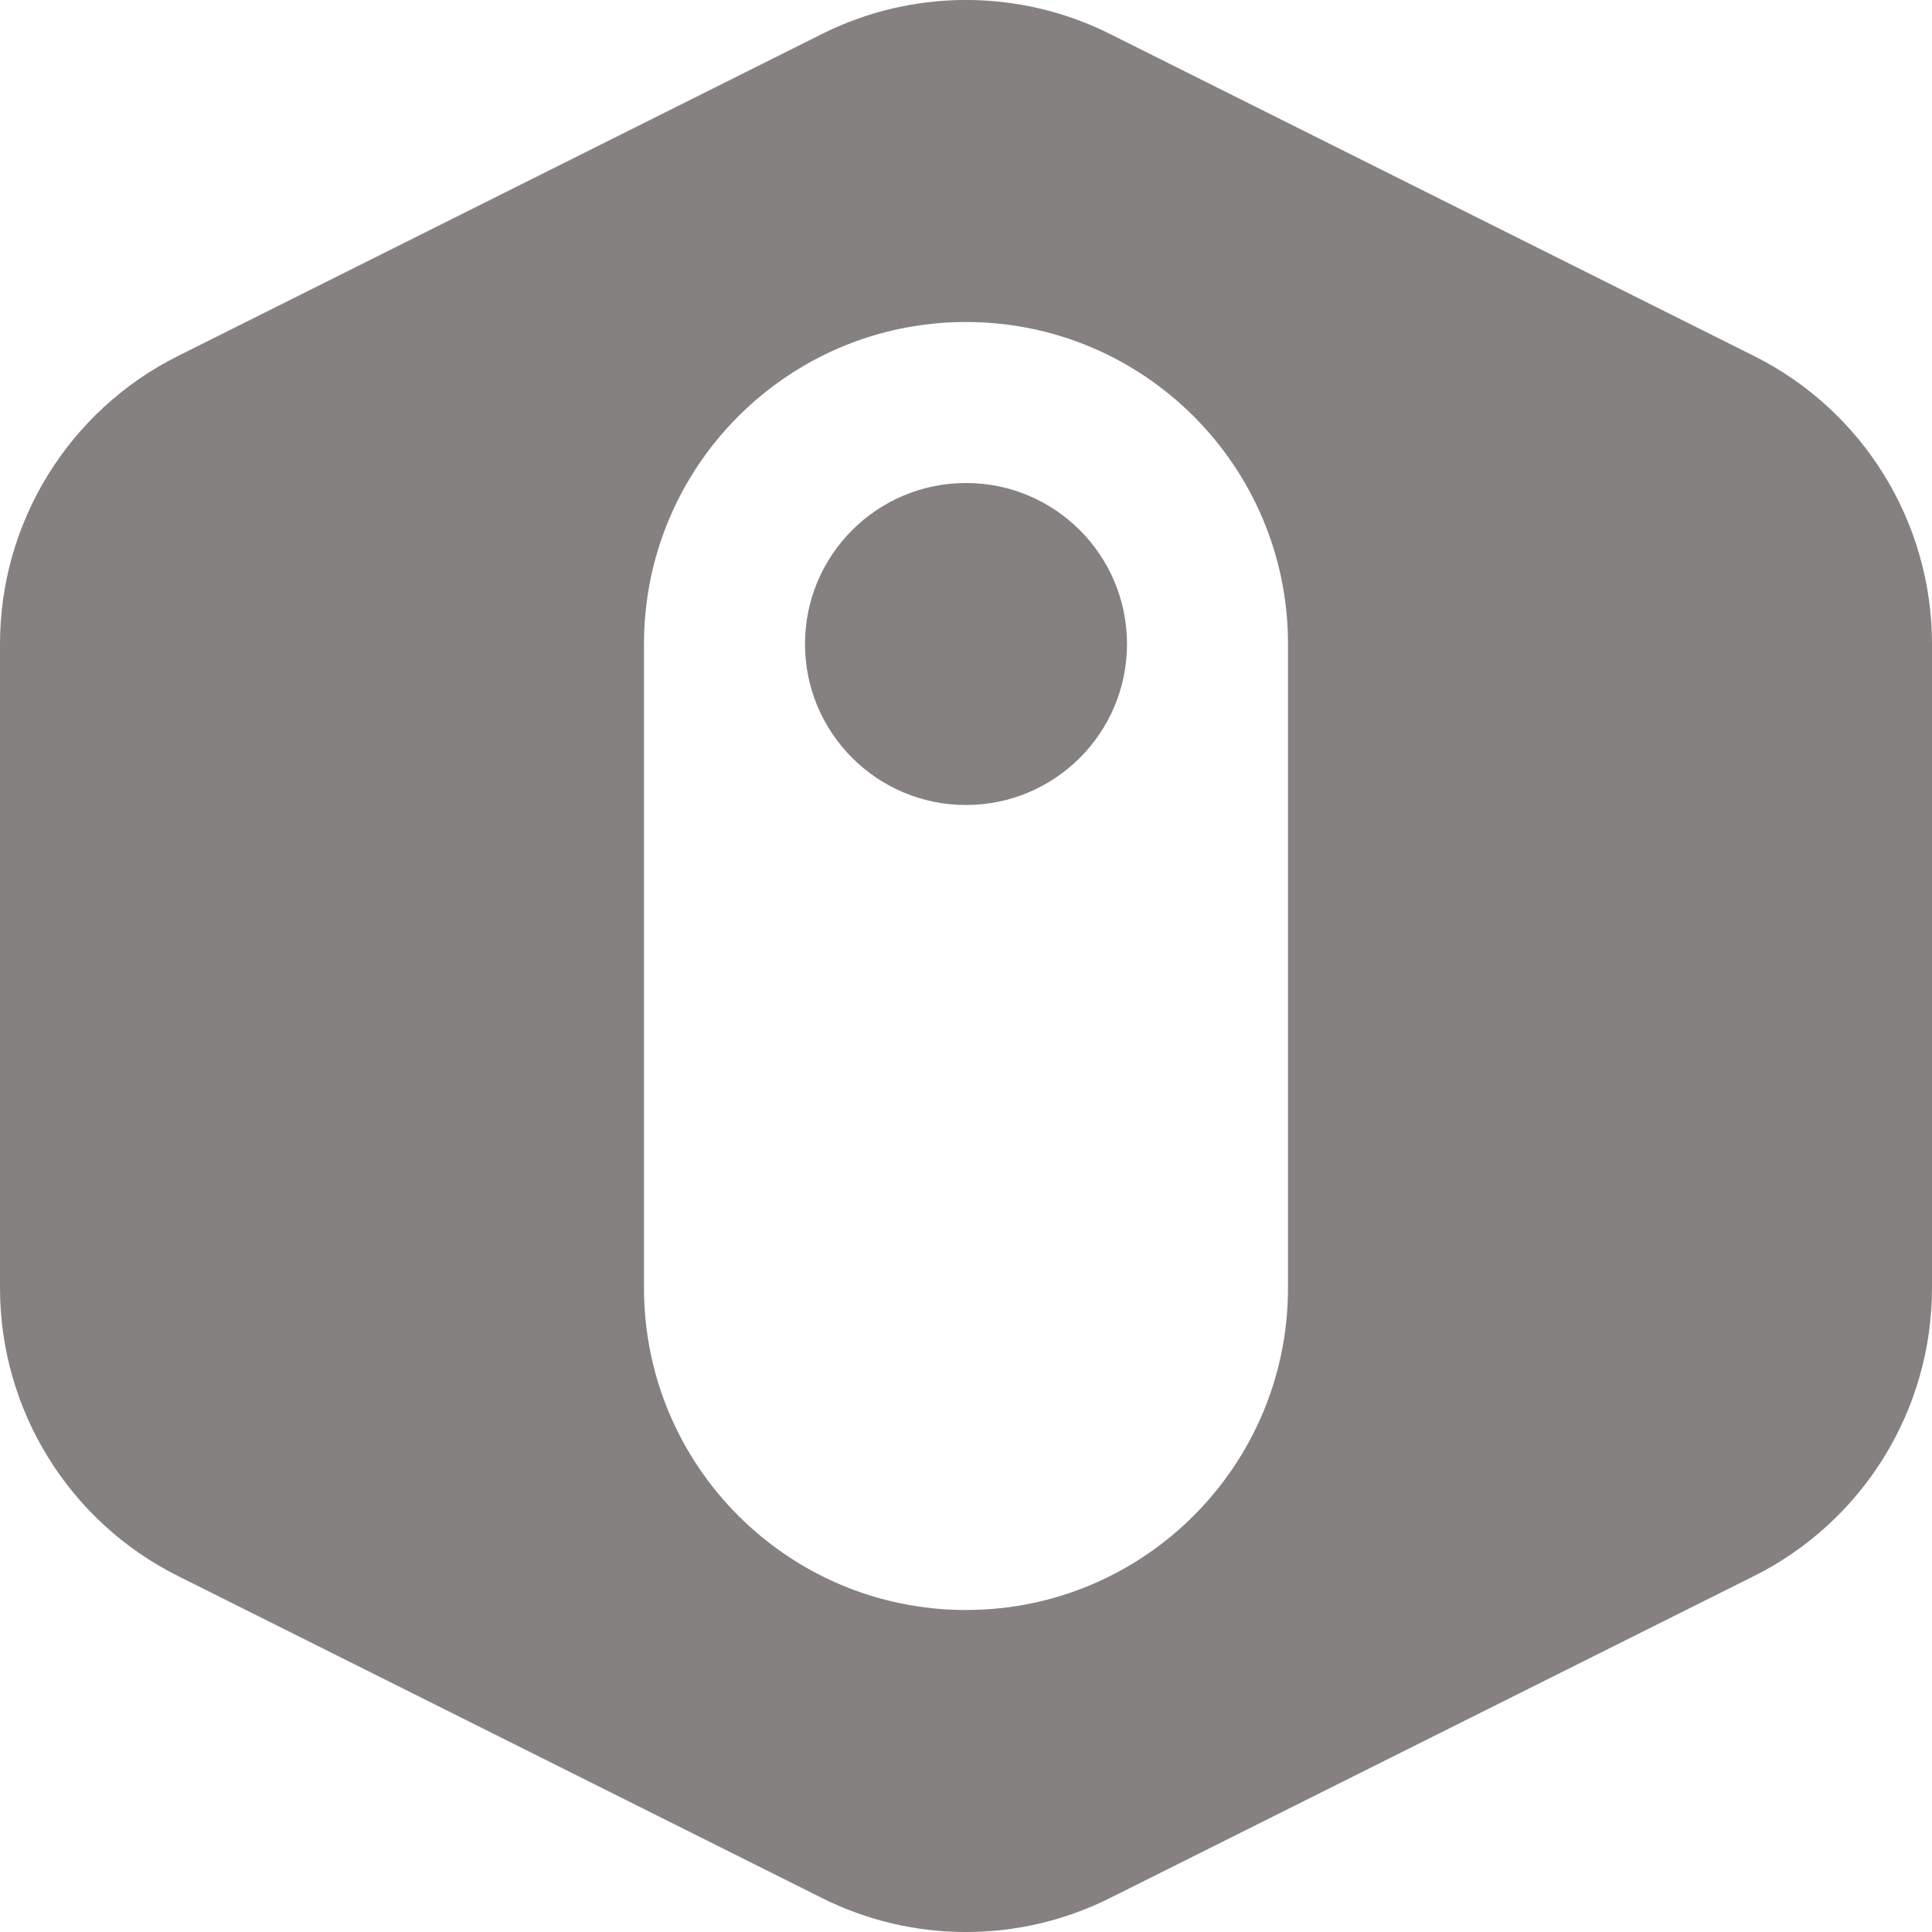
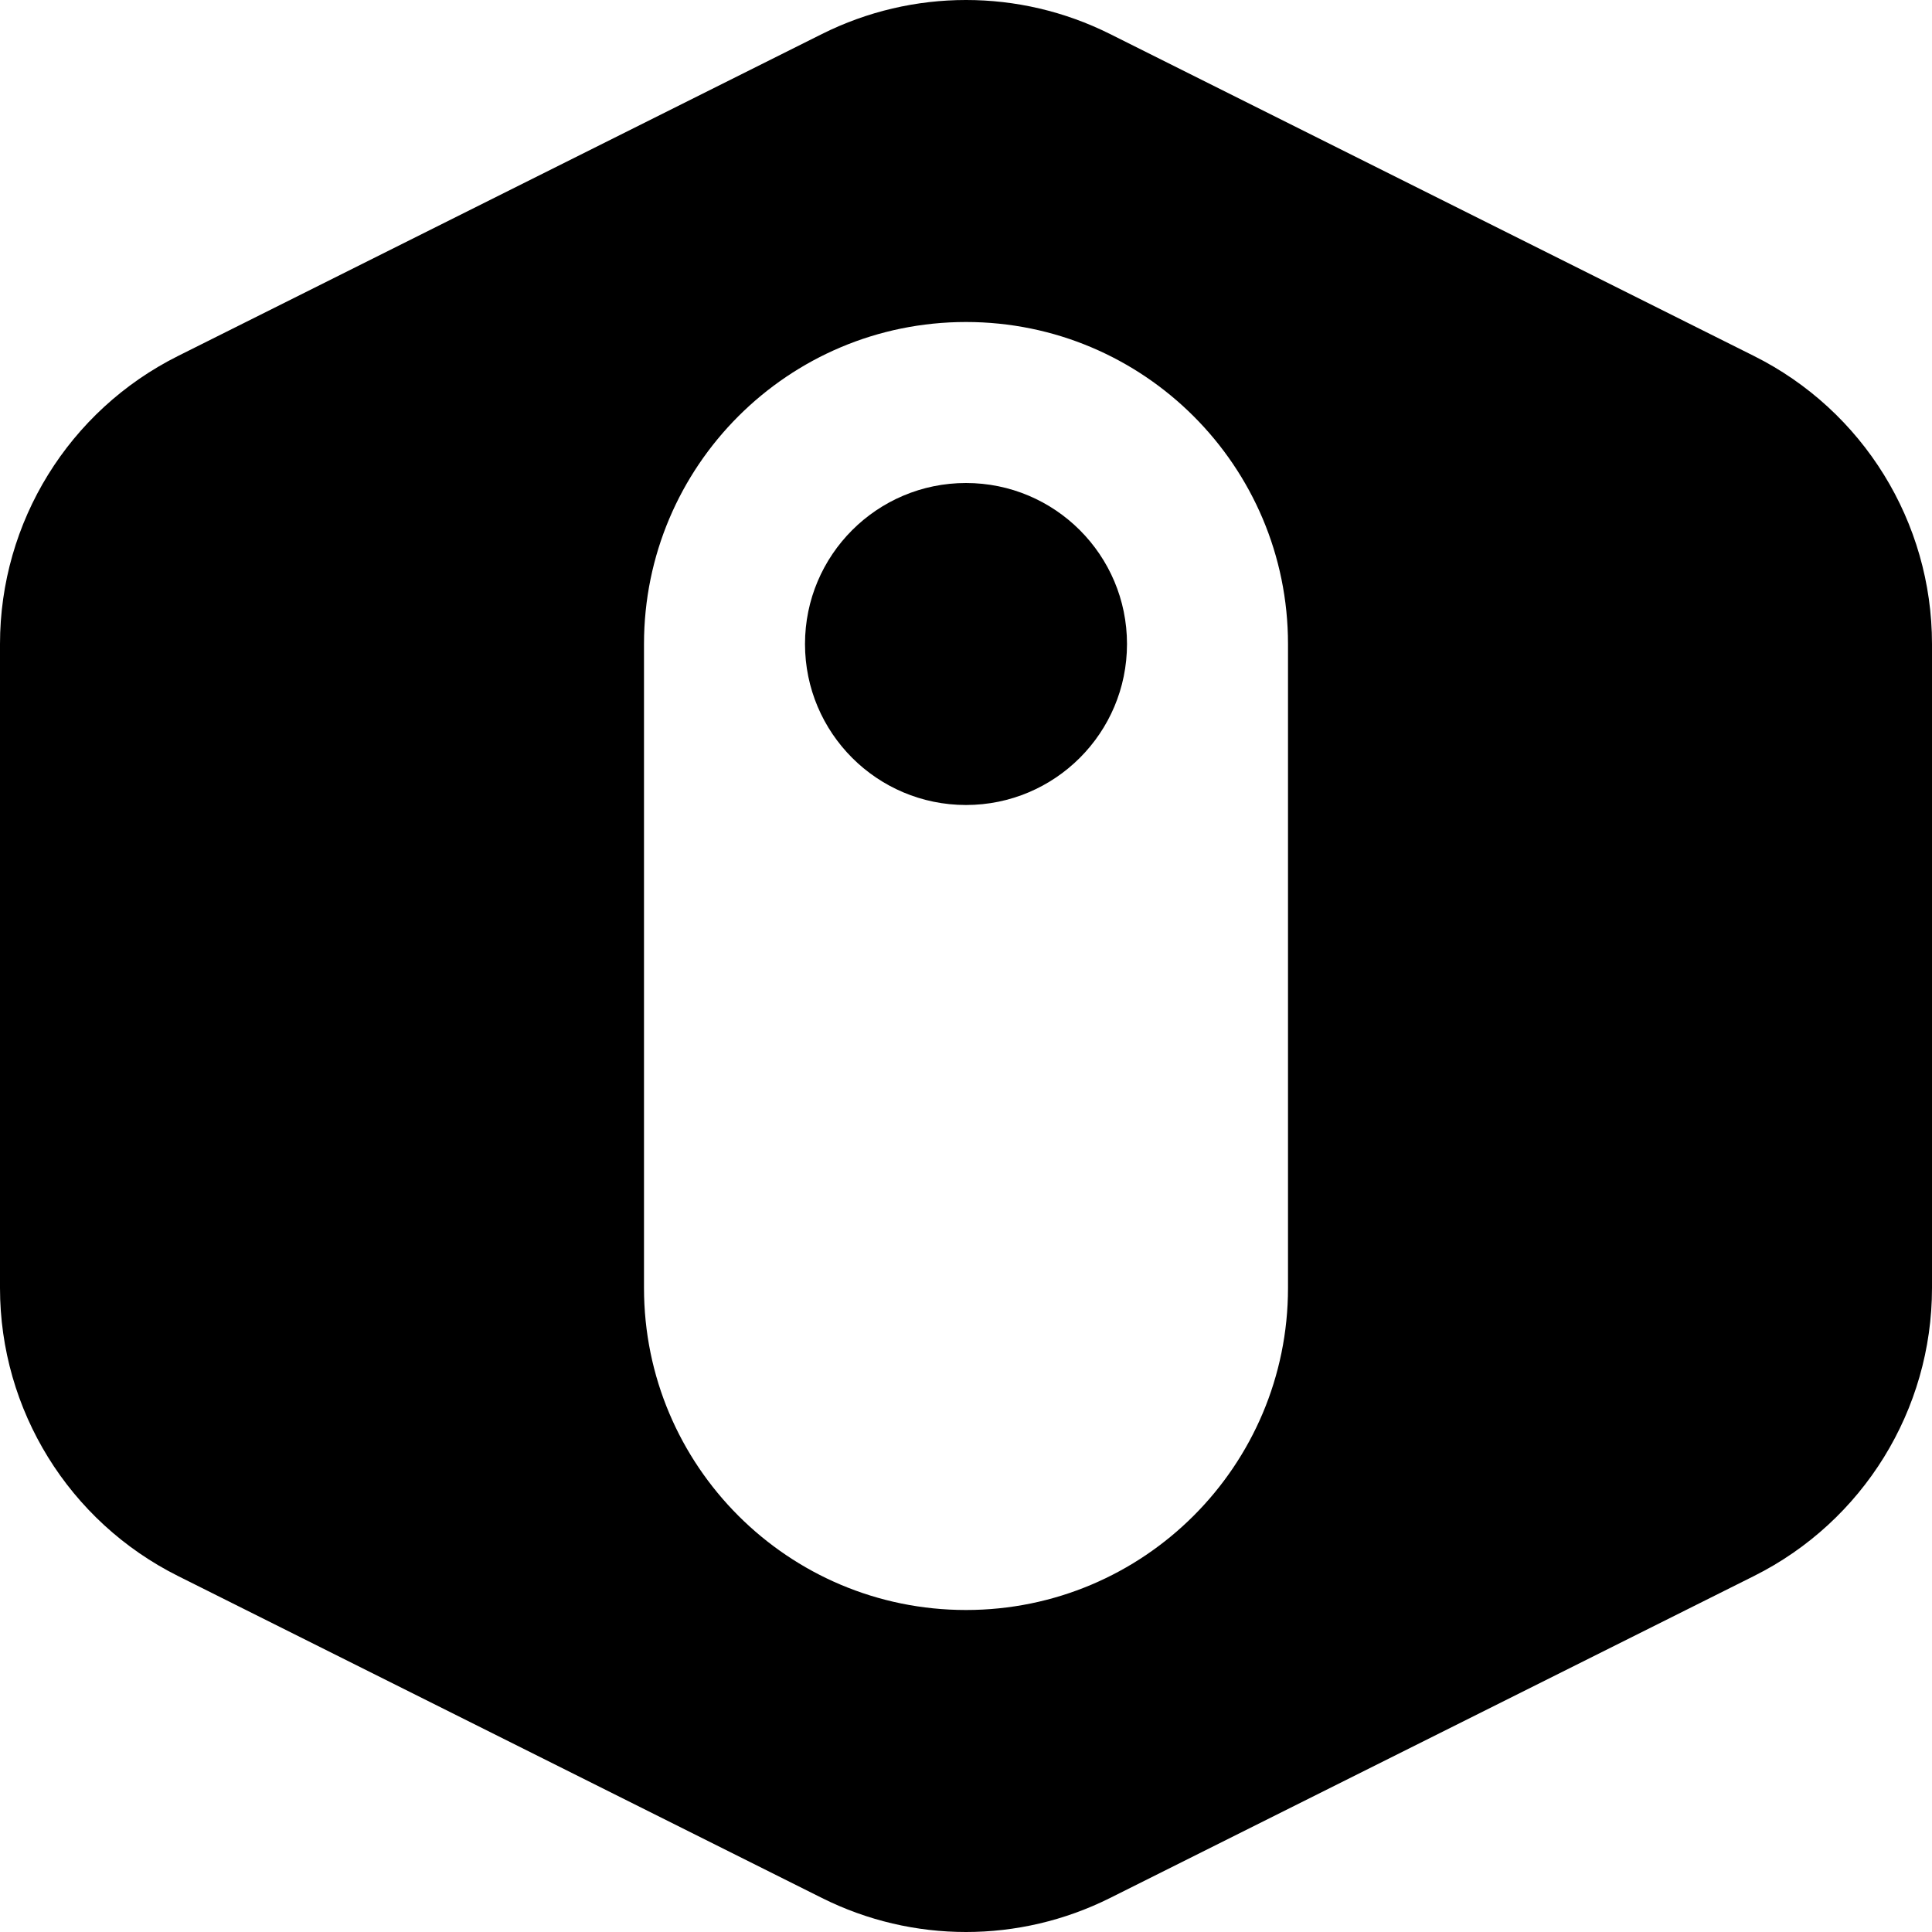
- <svg xmlns="http://www.w3.org/2000/svg" width="24" height="24" viewBox="0 0 24 24">
-   <g fill="#868181" fill-rule="evenodd">
-     <path d="M13.789.422a4 4 0 0 0-3.578 0l-8 4A4 4 0 0 0 0 8v8a4 4 0 0 0 2.211 3.578l8 4a4 4 0 0 0 3.578 0l8-4A4 4 0 0 0 24 16V8a4 4 0 0 0-2.211-3.578l-8-4ZM8 8a4 4 0 1 1 8 0v8a4 4 0 1 1-8 0V8Z" />
-     <path fill-rule="nonzero" d="M14 8a2 2 0 1 1-4 0 2 2 0 0 1 4 0Z" />
-   </g>
+ <svg xmlns="http://www.w3.org/2000/svg" width="18" height="18" viewBox="0 0 640 640" fill="none">
+   <path fill-rule="evenodd" clip-rule="evenodd" d="M367.703 11.261C337.673 -3.754 302.327 -3.754 272.297 11.261L58.964 117.928C22.827 135.996 0 172.931 0 213.333V426.667C0 467.069 22.827 504.004 58.964 522.072L272.297 628.739C302.327 643.754 337.673 643.754 367.703 628.739L581.036 522.072C617.173 504.004 640 467.069 640 426.667V213.333C640 172.931 617.173 135.996 581.036 117.928L367.703 11.261ZM213.333 213.333C213.333 154.423 261.09 106.667 320 106.667C378.91 106.667 426.667 154.423 426.667 213.333V426.667C426.667 485.577 378.91 533.333 320 533.333C261.09 533.333 213.333 485.577 213.333 426.667V213.333Z" fill="#000" />
+   <path d="M373.333 213.333C373.333 242.789 349.455 266.667 320 266.667C290.545 266.667 266.667 242.789 266.667 213.333C266.667 183.878 290.545 160 320 160C349.455 160 373.333 183.878 373.333 213.333Z" fill="#000" />
</svg>
